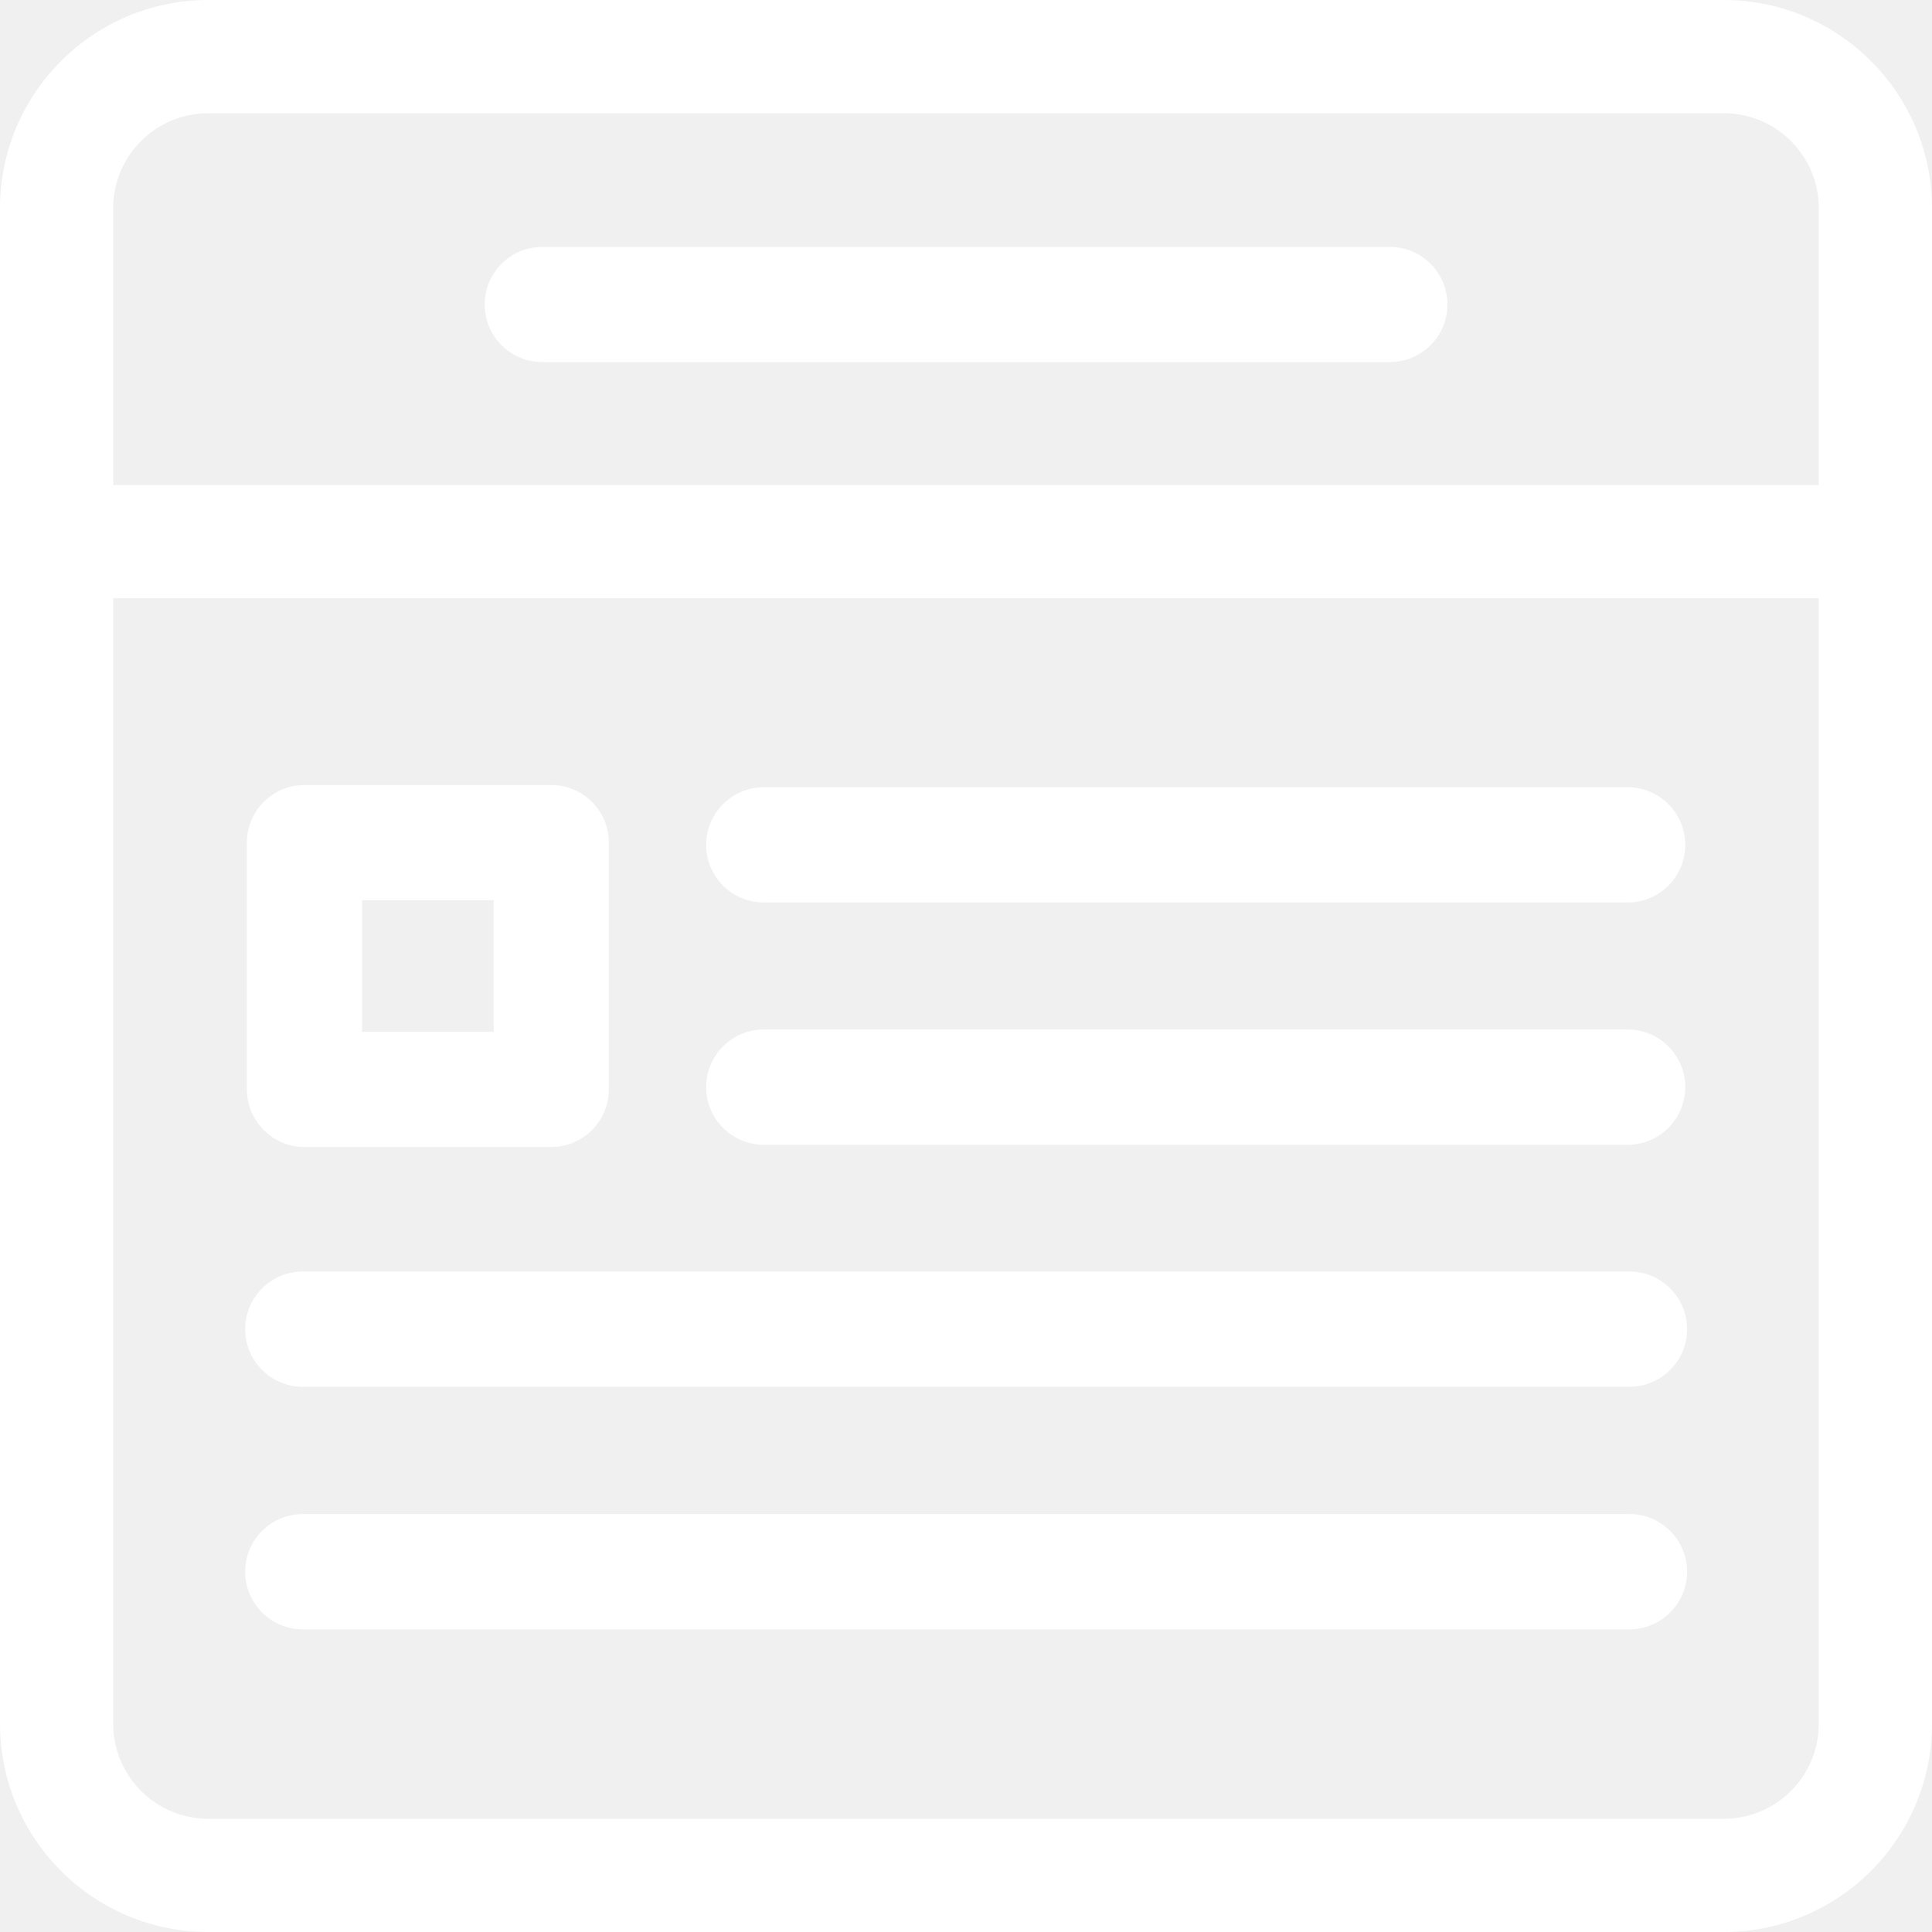
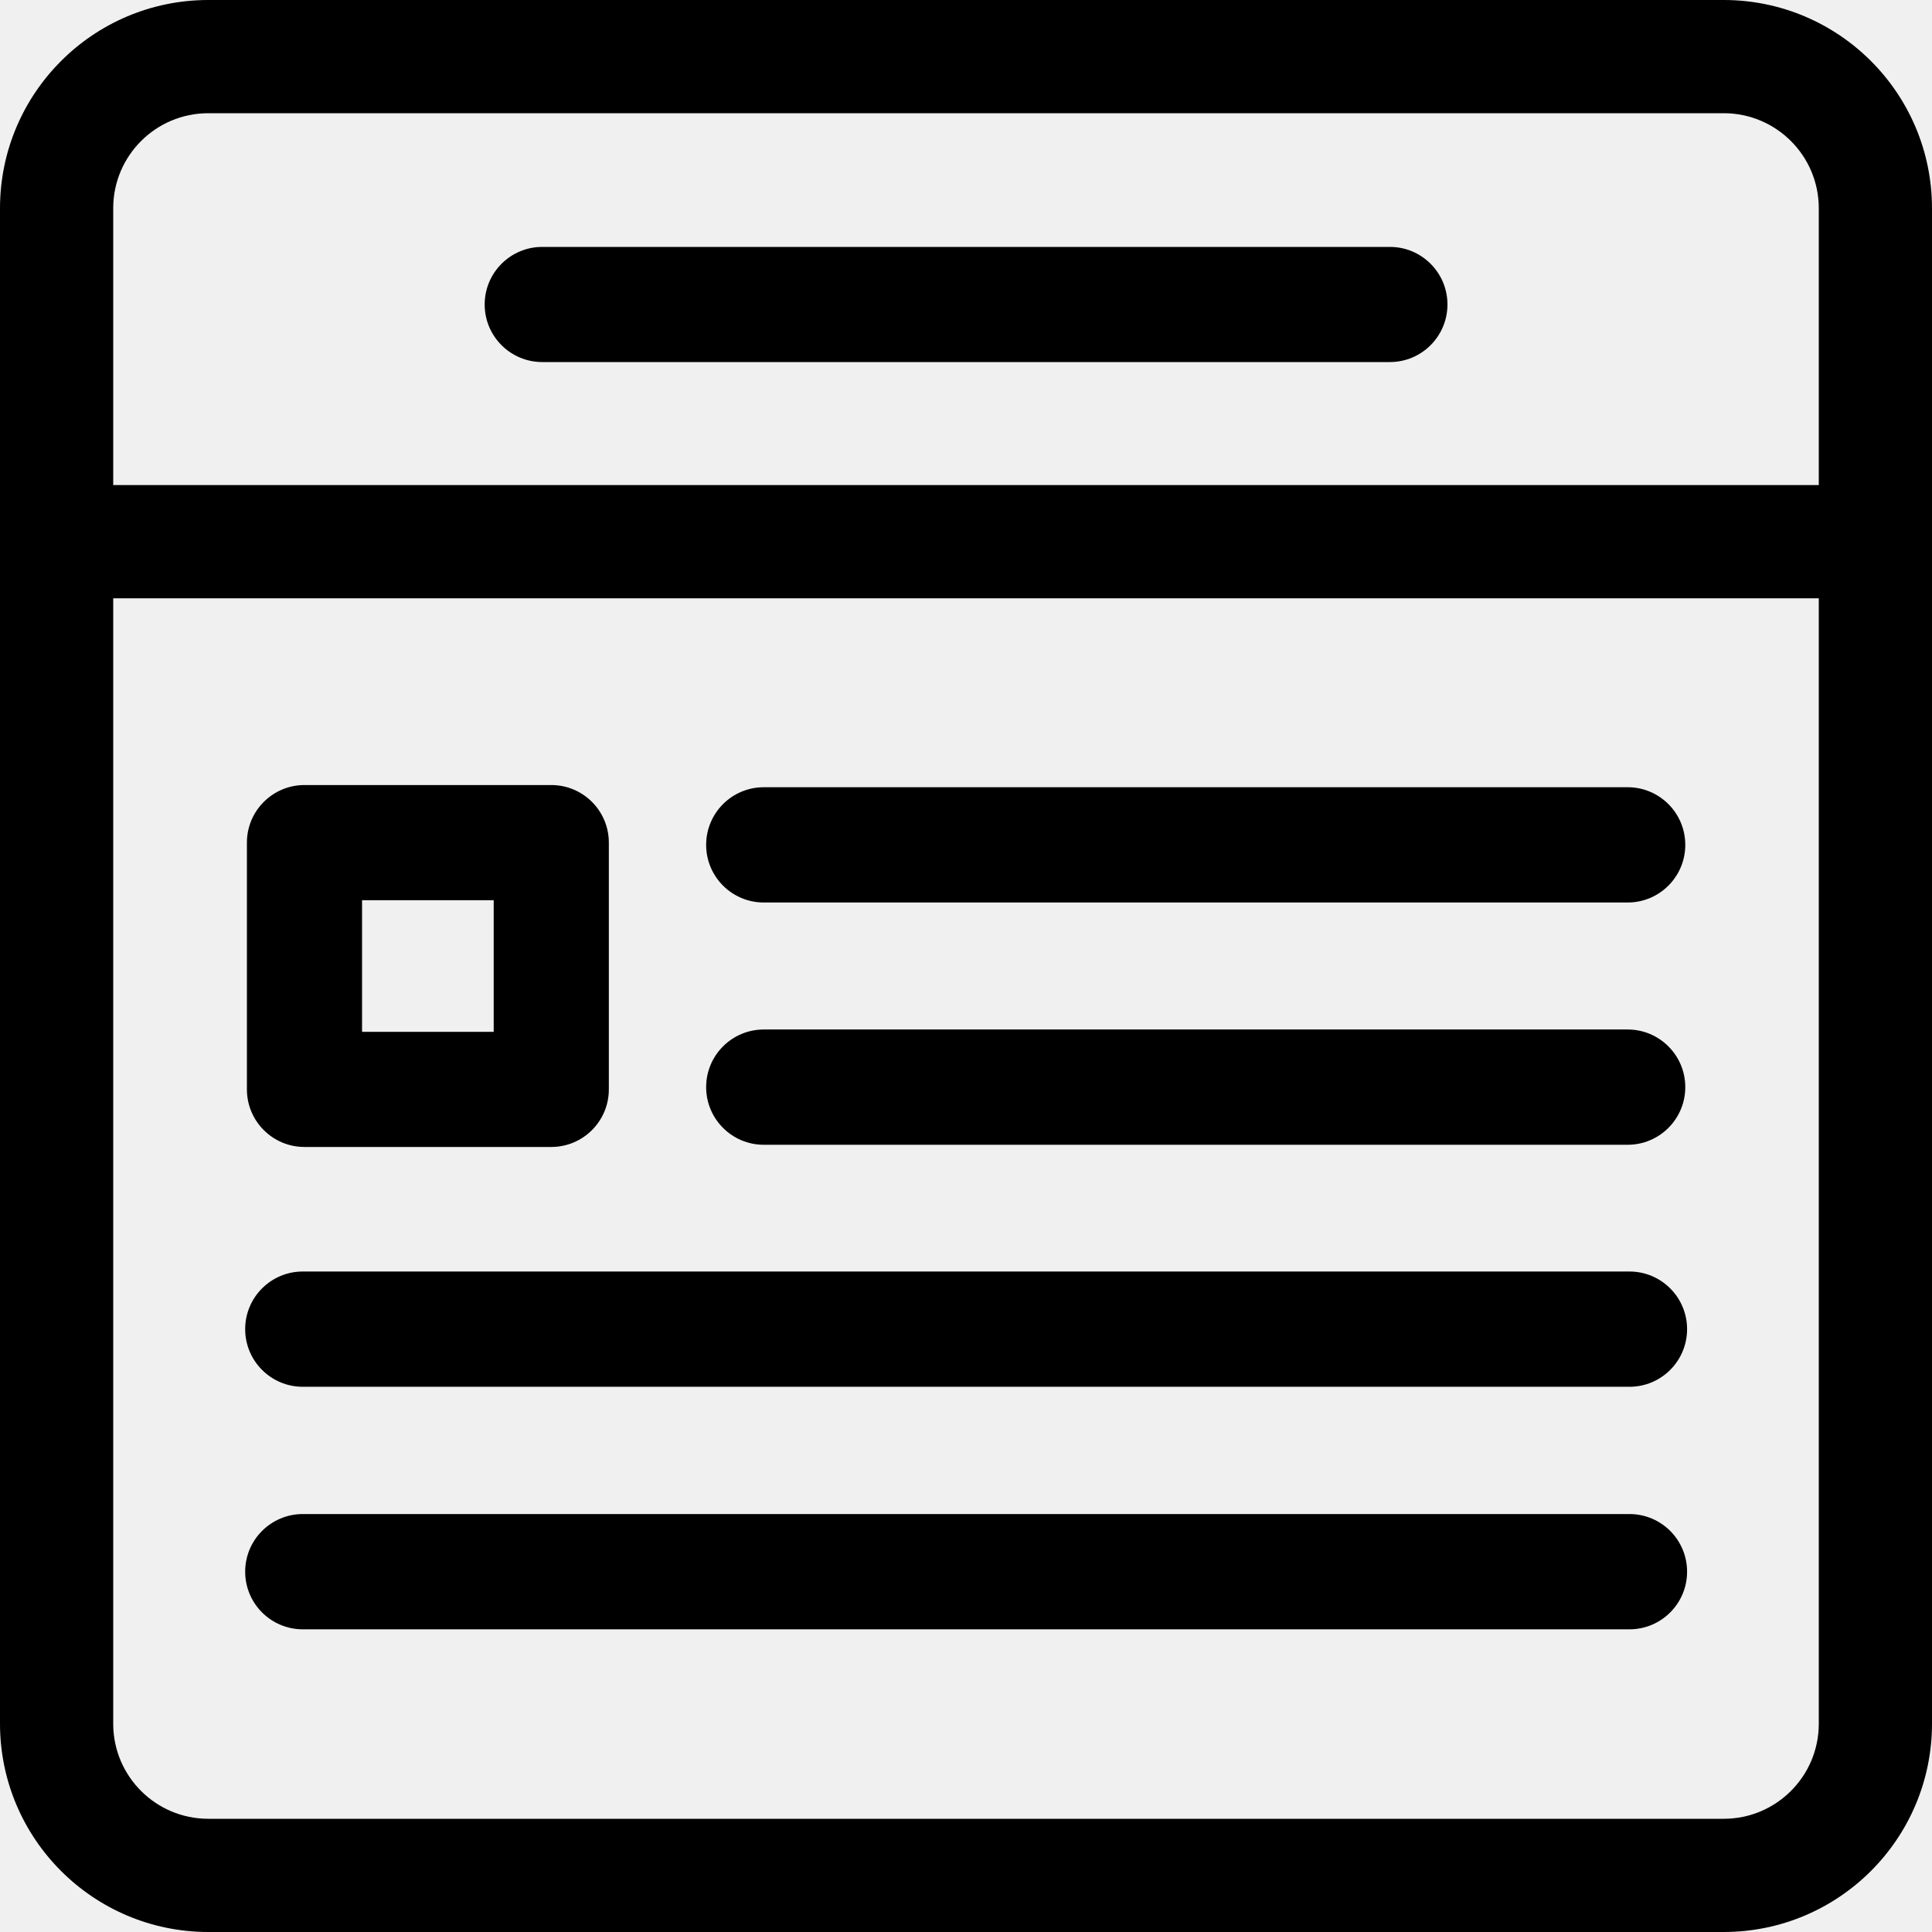
- <svg xmlns="http://www.w3.org/2000/svg" width="15" height="15" viewBox="0 0 15 15">
+ <svg xmlns="http://www.w3.org/2000/svg" className="svg--feed" width="1em" height="1em" viewBox="0 0 15 15">
  <g id="Group_128" data-name="Group 128" transform="translate(975 -2961)">
    <g id="newsfeed" transform="translate(-975 2961)">
-       <path id="Path_1" data-name="Path 1" d="M13.384,0H1.616A1.618,1.618,0,0,0,0,1.616V13.384A1.618,1.618,0,0,0,1.616,15H13.384A1.618,1.618,0,0,0,15,13.384V1.616A1.618,1.618,0,0,0,13.384,0ZM1.616.879H13.384a.738.738,0,0,1,.737.737V3.766H.879V1.616A.738.738,0,0,1,1.616.879ZM13.384,14.121H1.616a.738.738,0,0,1-.737-.737V4.645H14.121v8.739a.738.738,0,0,1-.737.737Zm0,0" transform="translate(0 0)" fill="#fff" />
-       <path id="Path_2" data-name="Path 2" d="M128.97,65.16h6.581a.447.447,0,0,0,0-.894H128.97a.447.447,0,0,0,0,.894Zm0,0" transform="translate(-124.76 -62.349)" fill="#fff" />
-       <path id="Path_3" data-name="Path 3" d="M64.713,211.678h1.916a.447.447,0,0,0,.447-.447v-1.916a.447.447,0,0,0-.447-.447H64.713a.447.447,0,0,0-.447.447v1.916A.447.447,0,0,0,64.713,211.678Zm.447-1.916h1.022v1.022H65.16Zm0,0" transform="translate(-62.349 -202.773)" fill="#fff" />
-       <path id="Path_4" data-name="Path 4" d="M199.954,273.133h-6.707a.447.447,0,1,0,0,.895h6.707a.447.447,0,1,0,0-.895Zm0,0" transform="translate(-187.317 -265.14)" fill="#fff" />
-       <path id="Path_5" data-name="Path 5" d="M75,337.4H64.7a.447.447,0,0,0,0,.895H75a.447.447,0,0,0,0-.895Zm0,0" transform="translate(-62.349 -327.528)" fill="#fff" />
-       <path id="Path_6" data-name="Path 6" d="M75,401.668H64.7a.447.447,0,0,0,0,.895H75a.447.447,0,0,0,0-.895Zm0,0" transform="translate(-62.349 -389.913)" fill="#fff" />
-       <path id="Path_7" data-name="Path 7" d="M199.954,208.867h-6.707a.447.447,0,0,0,0,.895h6.707a.447.447,0,1,0,0-.895Zm0,0" transform="translate(-187.317 -202.755)" fill="#fff" />
+       <path id="Path_1" data-name="Path 1" d="M13.384,0H1.616A1.618,1.618,0,0,0,0,1.616V13.384A1.618,1.618,0,0,0,1.616,15H13.384A1.618,1.618,0,0,0,15,13.384V1.616A1.618,1.618,0,0,0,13.384,0ZM1.616.879H13.384a.738.738,0,0,1,.737.737V3.766H.879V1.616A.738.738,0,0,1,1.616.879ZM13.384,14.121H1.616a.738.738,0,0,1-.737-.737V4.645H14.121v8.739a.738.738,0,0,1-.737.737Zm0,0" transform="translate(0 0)" fill="currentColor" />
+       <path id="Path_2" data-name="Path 2" d="M128.97,65.16h6.581a.447.447,0,0,0,0-.894H128.97a.447.447,0,0,0,0,.894Zm0,0" transform="translate(-124.76 -62.349)" fill="currentColor" />
+       <path id="Path_3" data-name="Path 3" d="M64.713,211.678h1.916a.447.447,0,0,0,.447-.447v-1.916a.447.447,0,0,0-.447-.447H64.713a.447.447,0,0,0-.447.447v1.916A.447.447,0,0,0,64.713,211.678Zm.447-1.916h1.022v1.022H65.16Zm0,0" transform="translate(-62.349 -202.773)" fill="currentColor" />
+       <path id="Path_4" data-name="Path 4" d="M199.954,273.133h-6.707a.447.447,0,1,0,0,.895h6.707a.447.447,0,1,0,0-.895Zm0,0" transform="translate(-187.317 -265.14)" fill="currentColor" />
+       <path id="Path_5" data-name="Path 5" d="M75,337.4H64.7a.447.447,0,0,0,0,.895H75a.447.447,0,0,0,0-.895Zm0,0" transform="translate(-62.349 -327.528)" fill="currentColor" />
+       <path id="Path_6" data-name="Path 6" d="M75,401.668H64.7a.447.447,0,0,0,0,.895H75a.447.447,0,0,0,0-.895Zm0,0" transform="translate(-62.349 -389.913)" fill="currentColor" />
+       <path id="Path_7" data-name="Path 7" d="M199.954,208.867h-6.707a.447.447,0,0,0,0,.895h6.707a.447.447,0,1,0,0-.895Zm0,0" transform="translate(-187.317 -202.755)" fill="currentColor" />
    </g>
  </g>
</svg>
